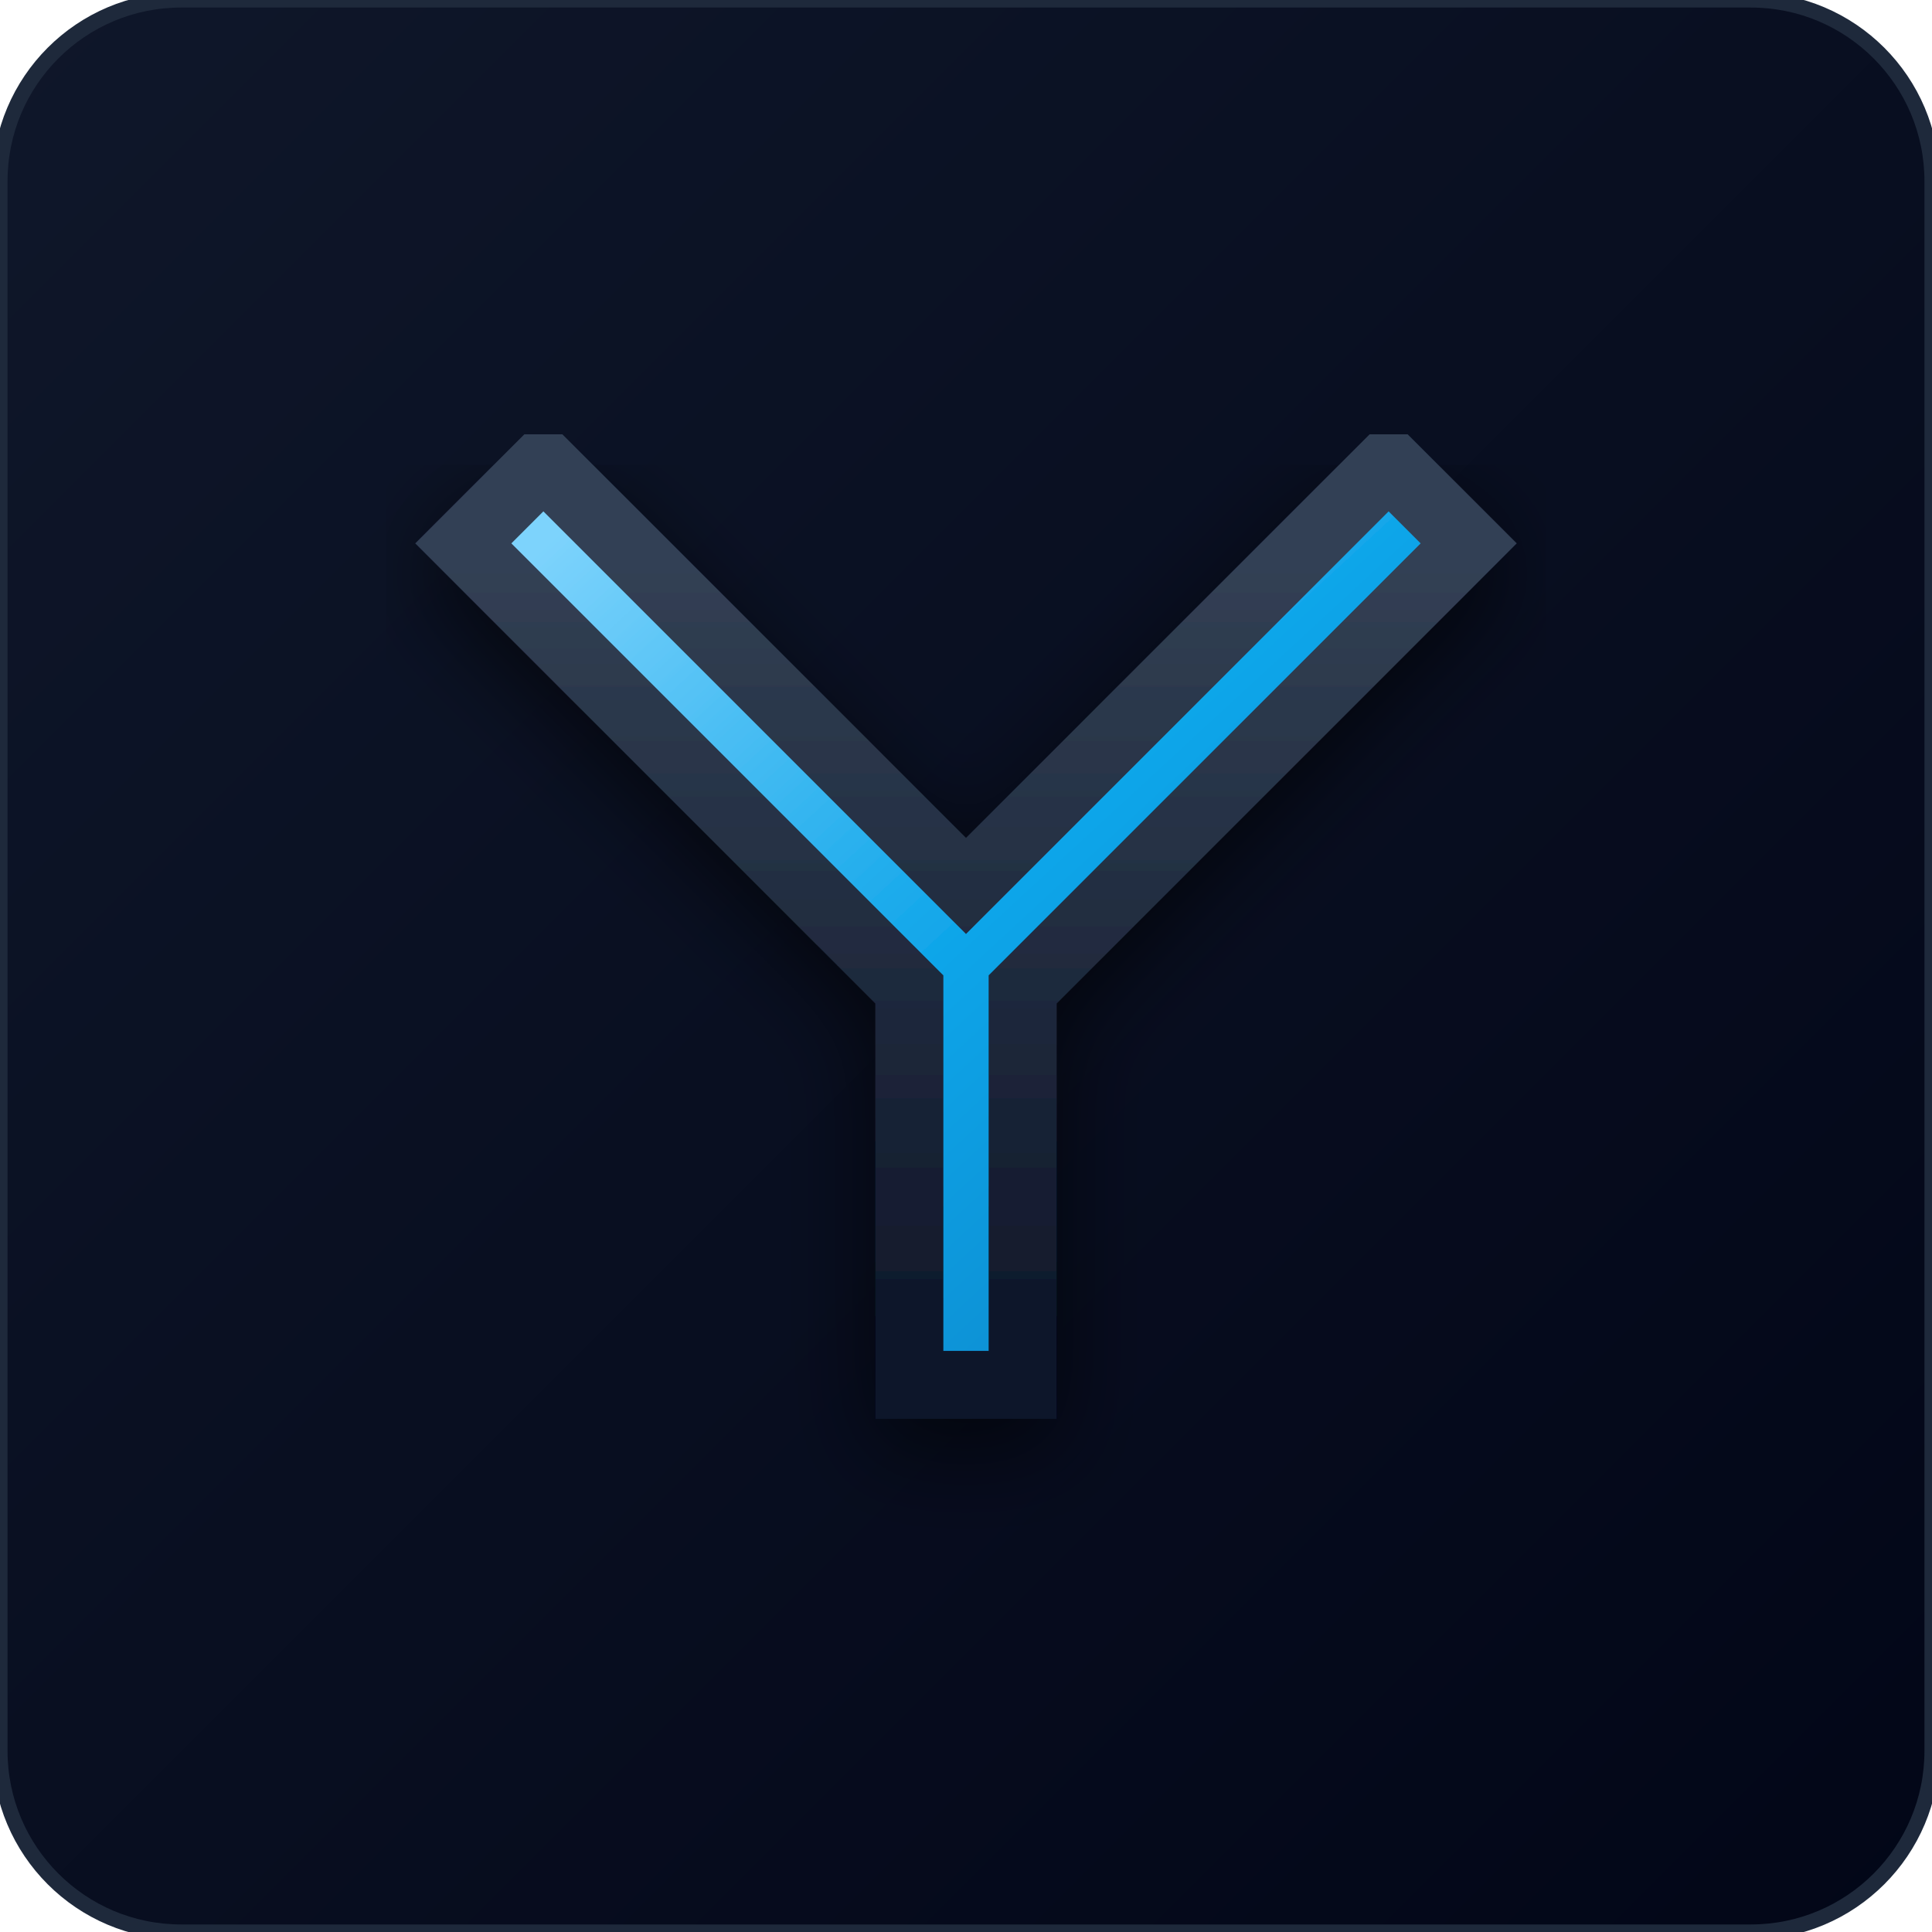
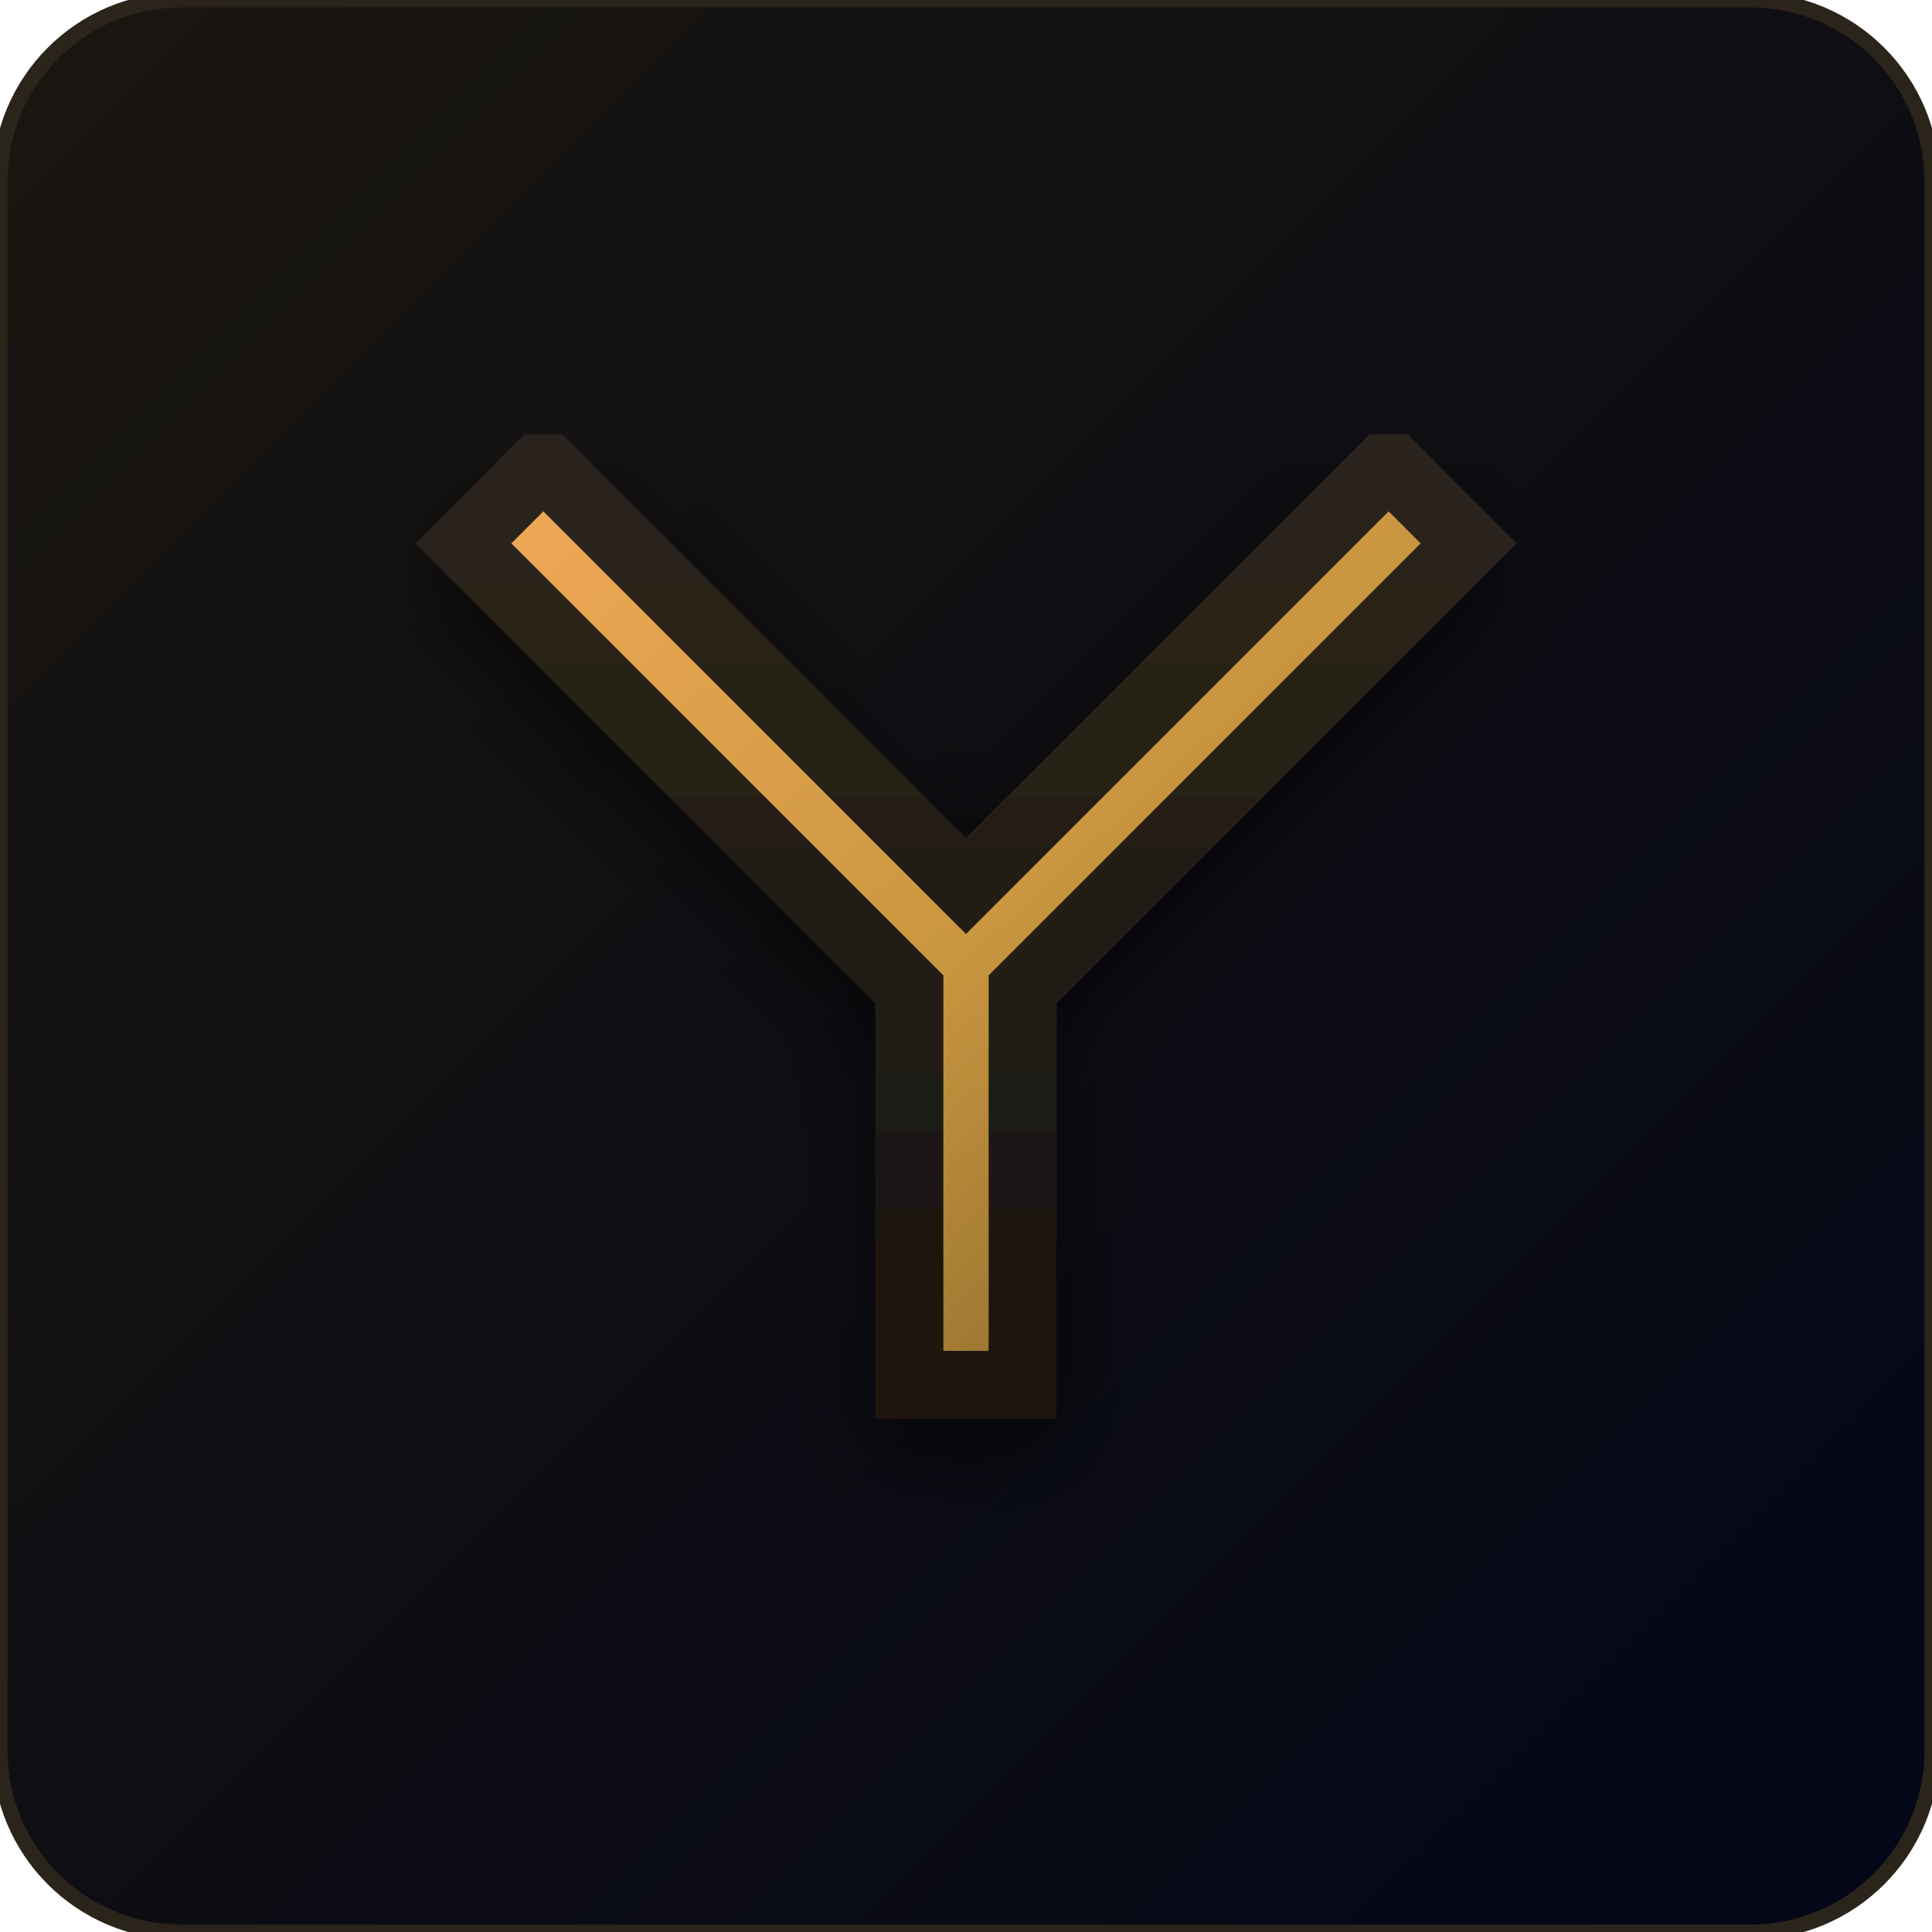
<svg xmlns="http://www.w3.org/2000/svg" viewBox="0 0 512 512" width="100%" height="100%">
  <defs>
    <linearGradient id="bg-grad" x1="0%" y1="0%" x2="100%" y2="100%">
-       <stop offset="0%" stop-color="#0f172a" />
+       <stop offset="0%" stop-color="#1a1610" />
      <stop offset="100%" stop-color="#020617" />
    </linearGradient>
    <linearGradient id="dark-metal" x1="0%" y1="0%" x2="0%" y2="100%">
-       <stop offset="0%" stop-color="#334155" />
-       <stop offset="100%" stop-color="#0f172a" />
+       <stop offset="0%" stop-color="#2b241a" />
+       <stop offset="100%" stop-color="#1a1610" />
    </linearGradient>
    <linearGradient id="cyan-glow" x1="0%" y1="0%" x2="100%" y2="100%">
-       <stop offset="0%" stop-color="#7dd3fc" />
-       <stop offset="50%" stop-color="#0ea5e9" />
-       <stop offset="100%" stop-color="#0284c7" />
+       <stop offset="0%" stop-color="#eca654" />
+       <stop offset="50%" stop-color="#c9973f" />
+       <stop offset="100%" stop-color="#7d5f2a" />
    </linearGradient>
    <filter id="shadow" x="-10%" y="-10%" width="120%" height="120%">
      <feDropShadow dx="0" dy="8" stdDeviation="12" flood-color="#000000" flood-opacity="0.6" />
    </filter>
  </defs>
-   <rect width="512" height="512" rx="48" fill="url(#bg-grad)" stroke="#1e293b" stroke-width="4" />
+   <rect width="512" height="512" rx="48" fill="url(#bg-grad)" stroke="#2b241a" stroke-width="4" />
  <g filter="url(#shadow)">
    <g fill="none" stroke="url(#dark-metal)" stroke-width="48" stroke-linecap="square" stroke-linejoin="miter">
      <path d="M 144 144 L 256 256 L 368 144 M 256 256 V 352" />
      <path d="M 128 352 H 384" />
      <path d="M 160 432 H 352" />
    </g>
    <g fill="none" stroke="url(#cyan-glow)" stroke-width="12" stroke-linecap="square" stroke-linejoin="miter">
      <path d="M 144 144 L 256 256 L 368 144 M 256 256 V 352" />
      <path d="M 128 352 H 384" />
      <path d="M 160 432 H 352" />
    </g>
  </g>
</svg>
